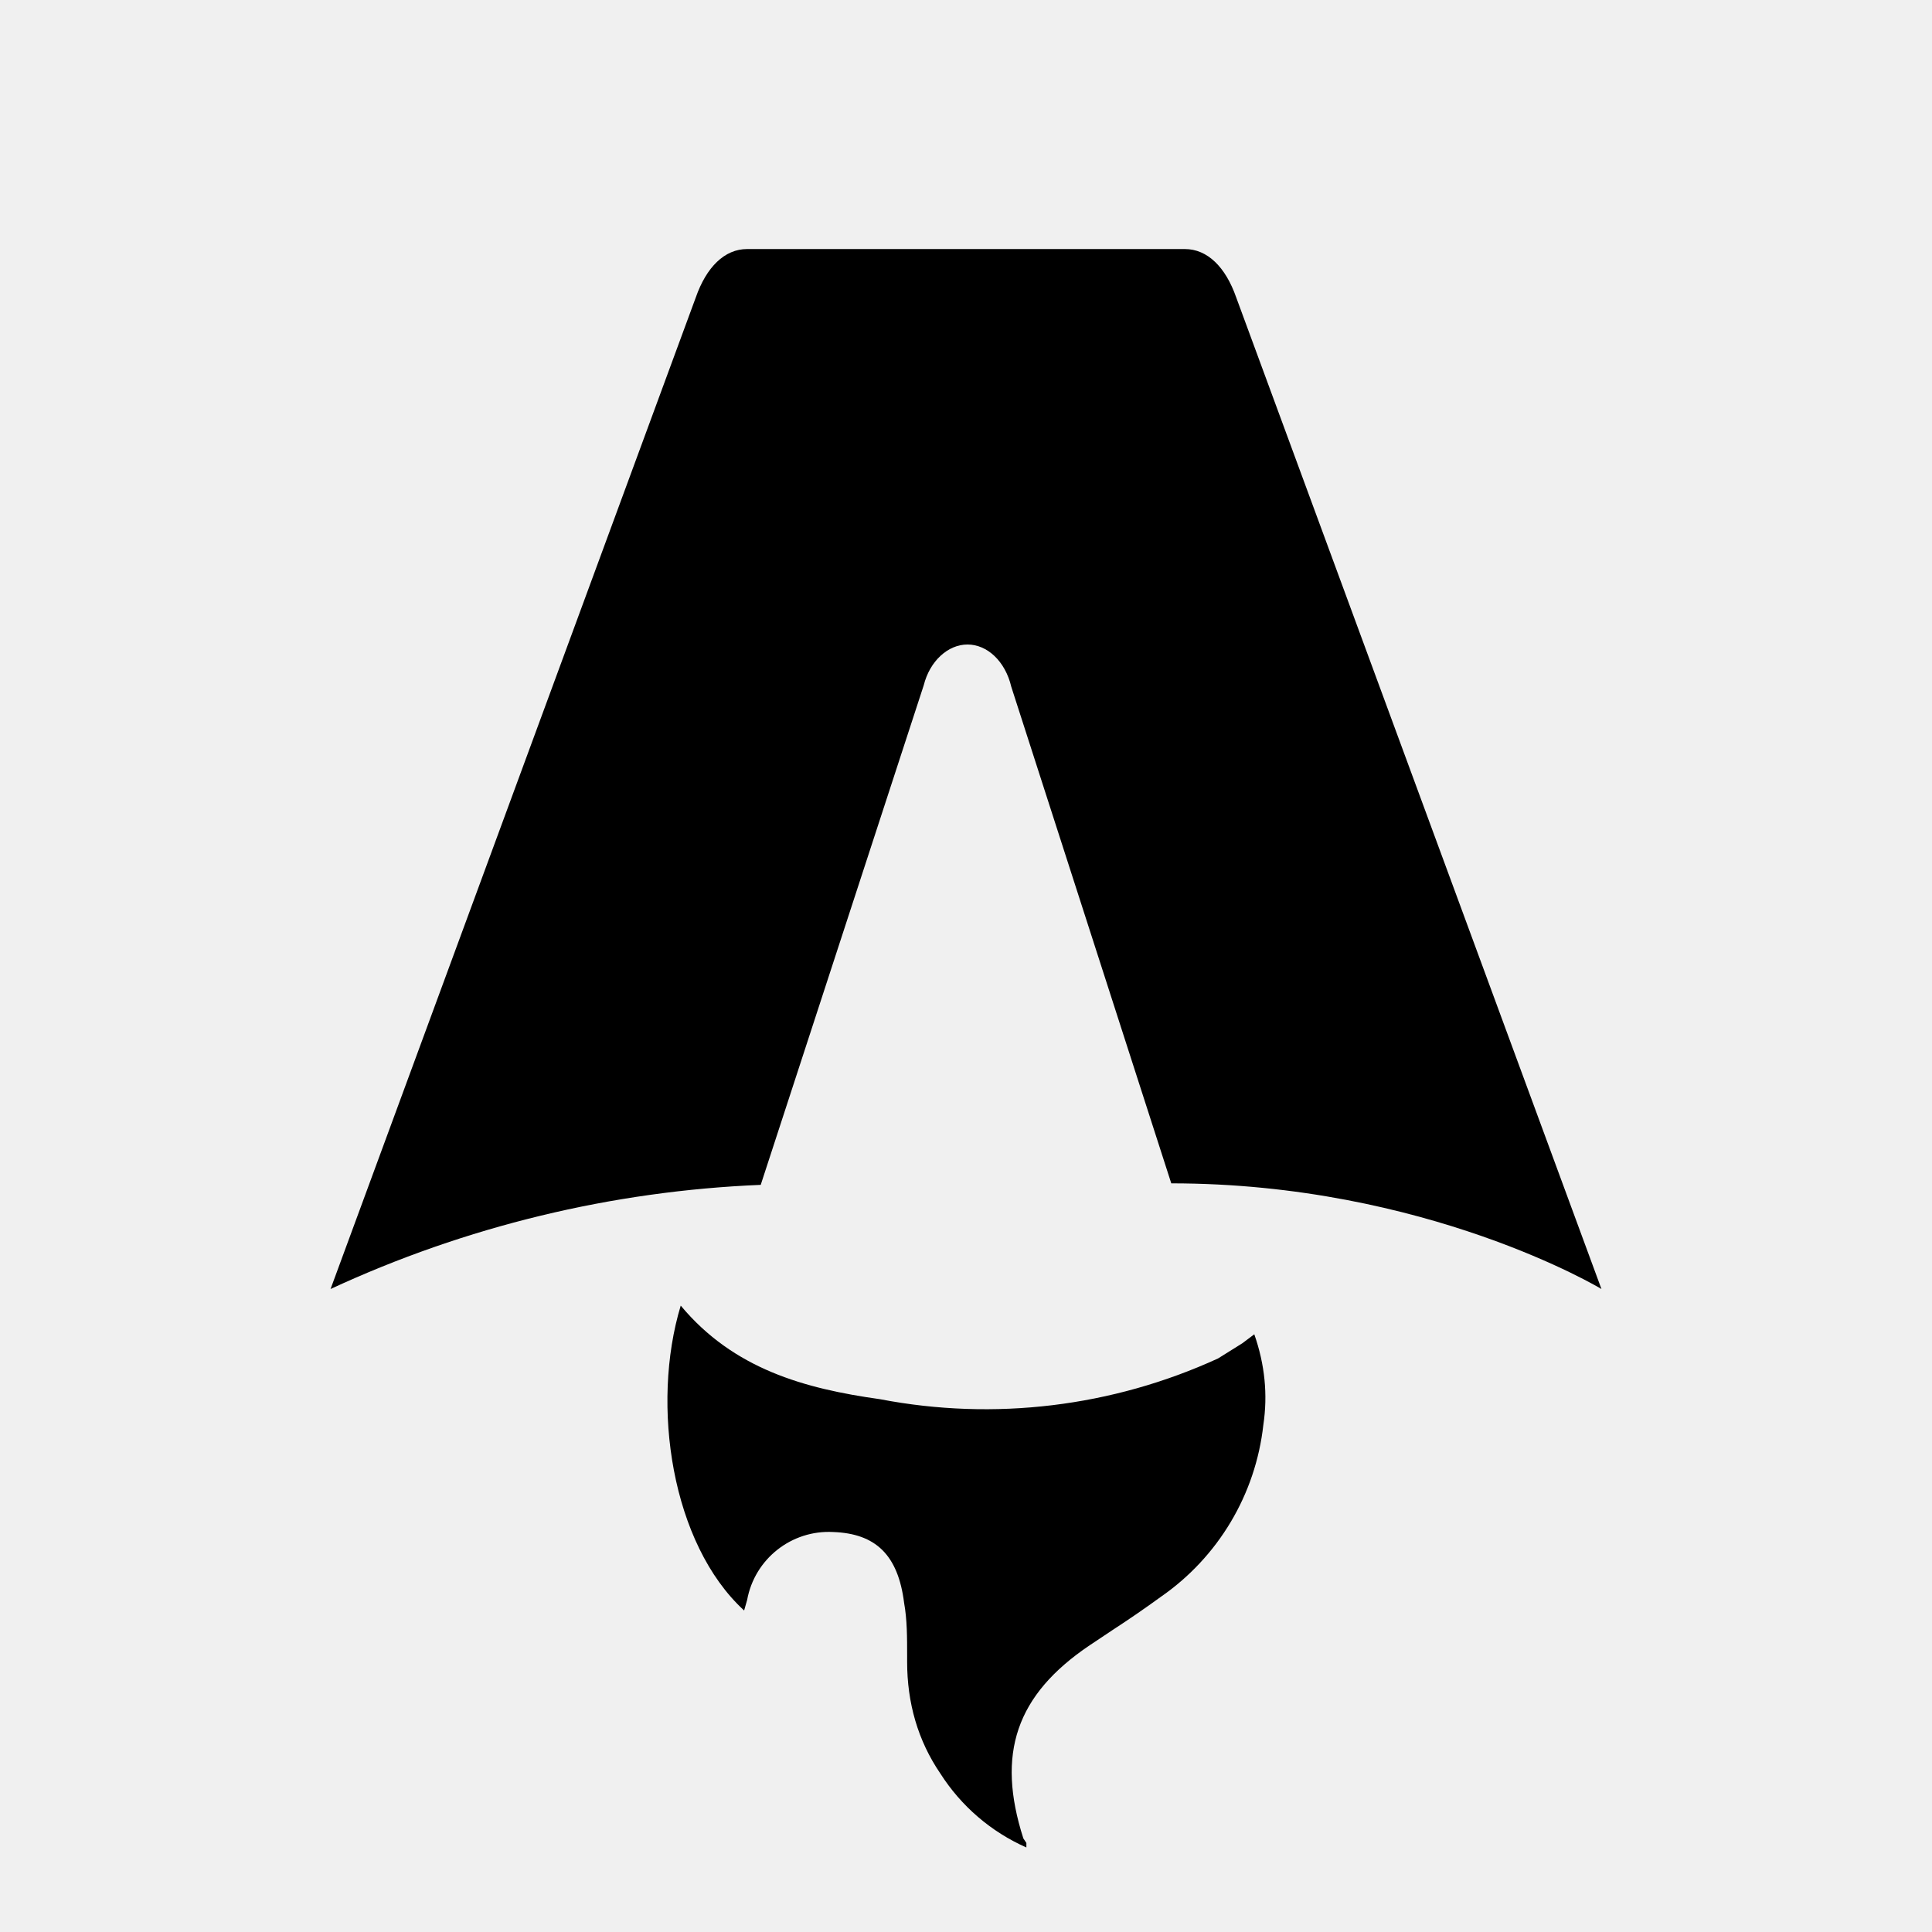
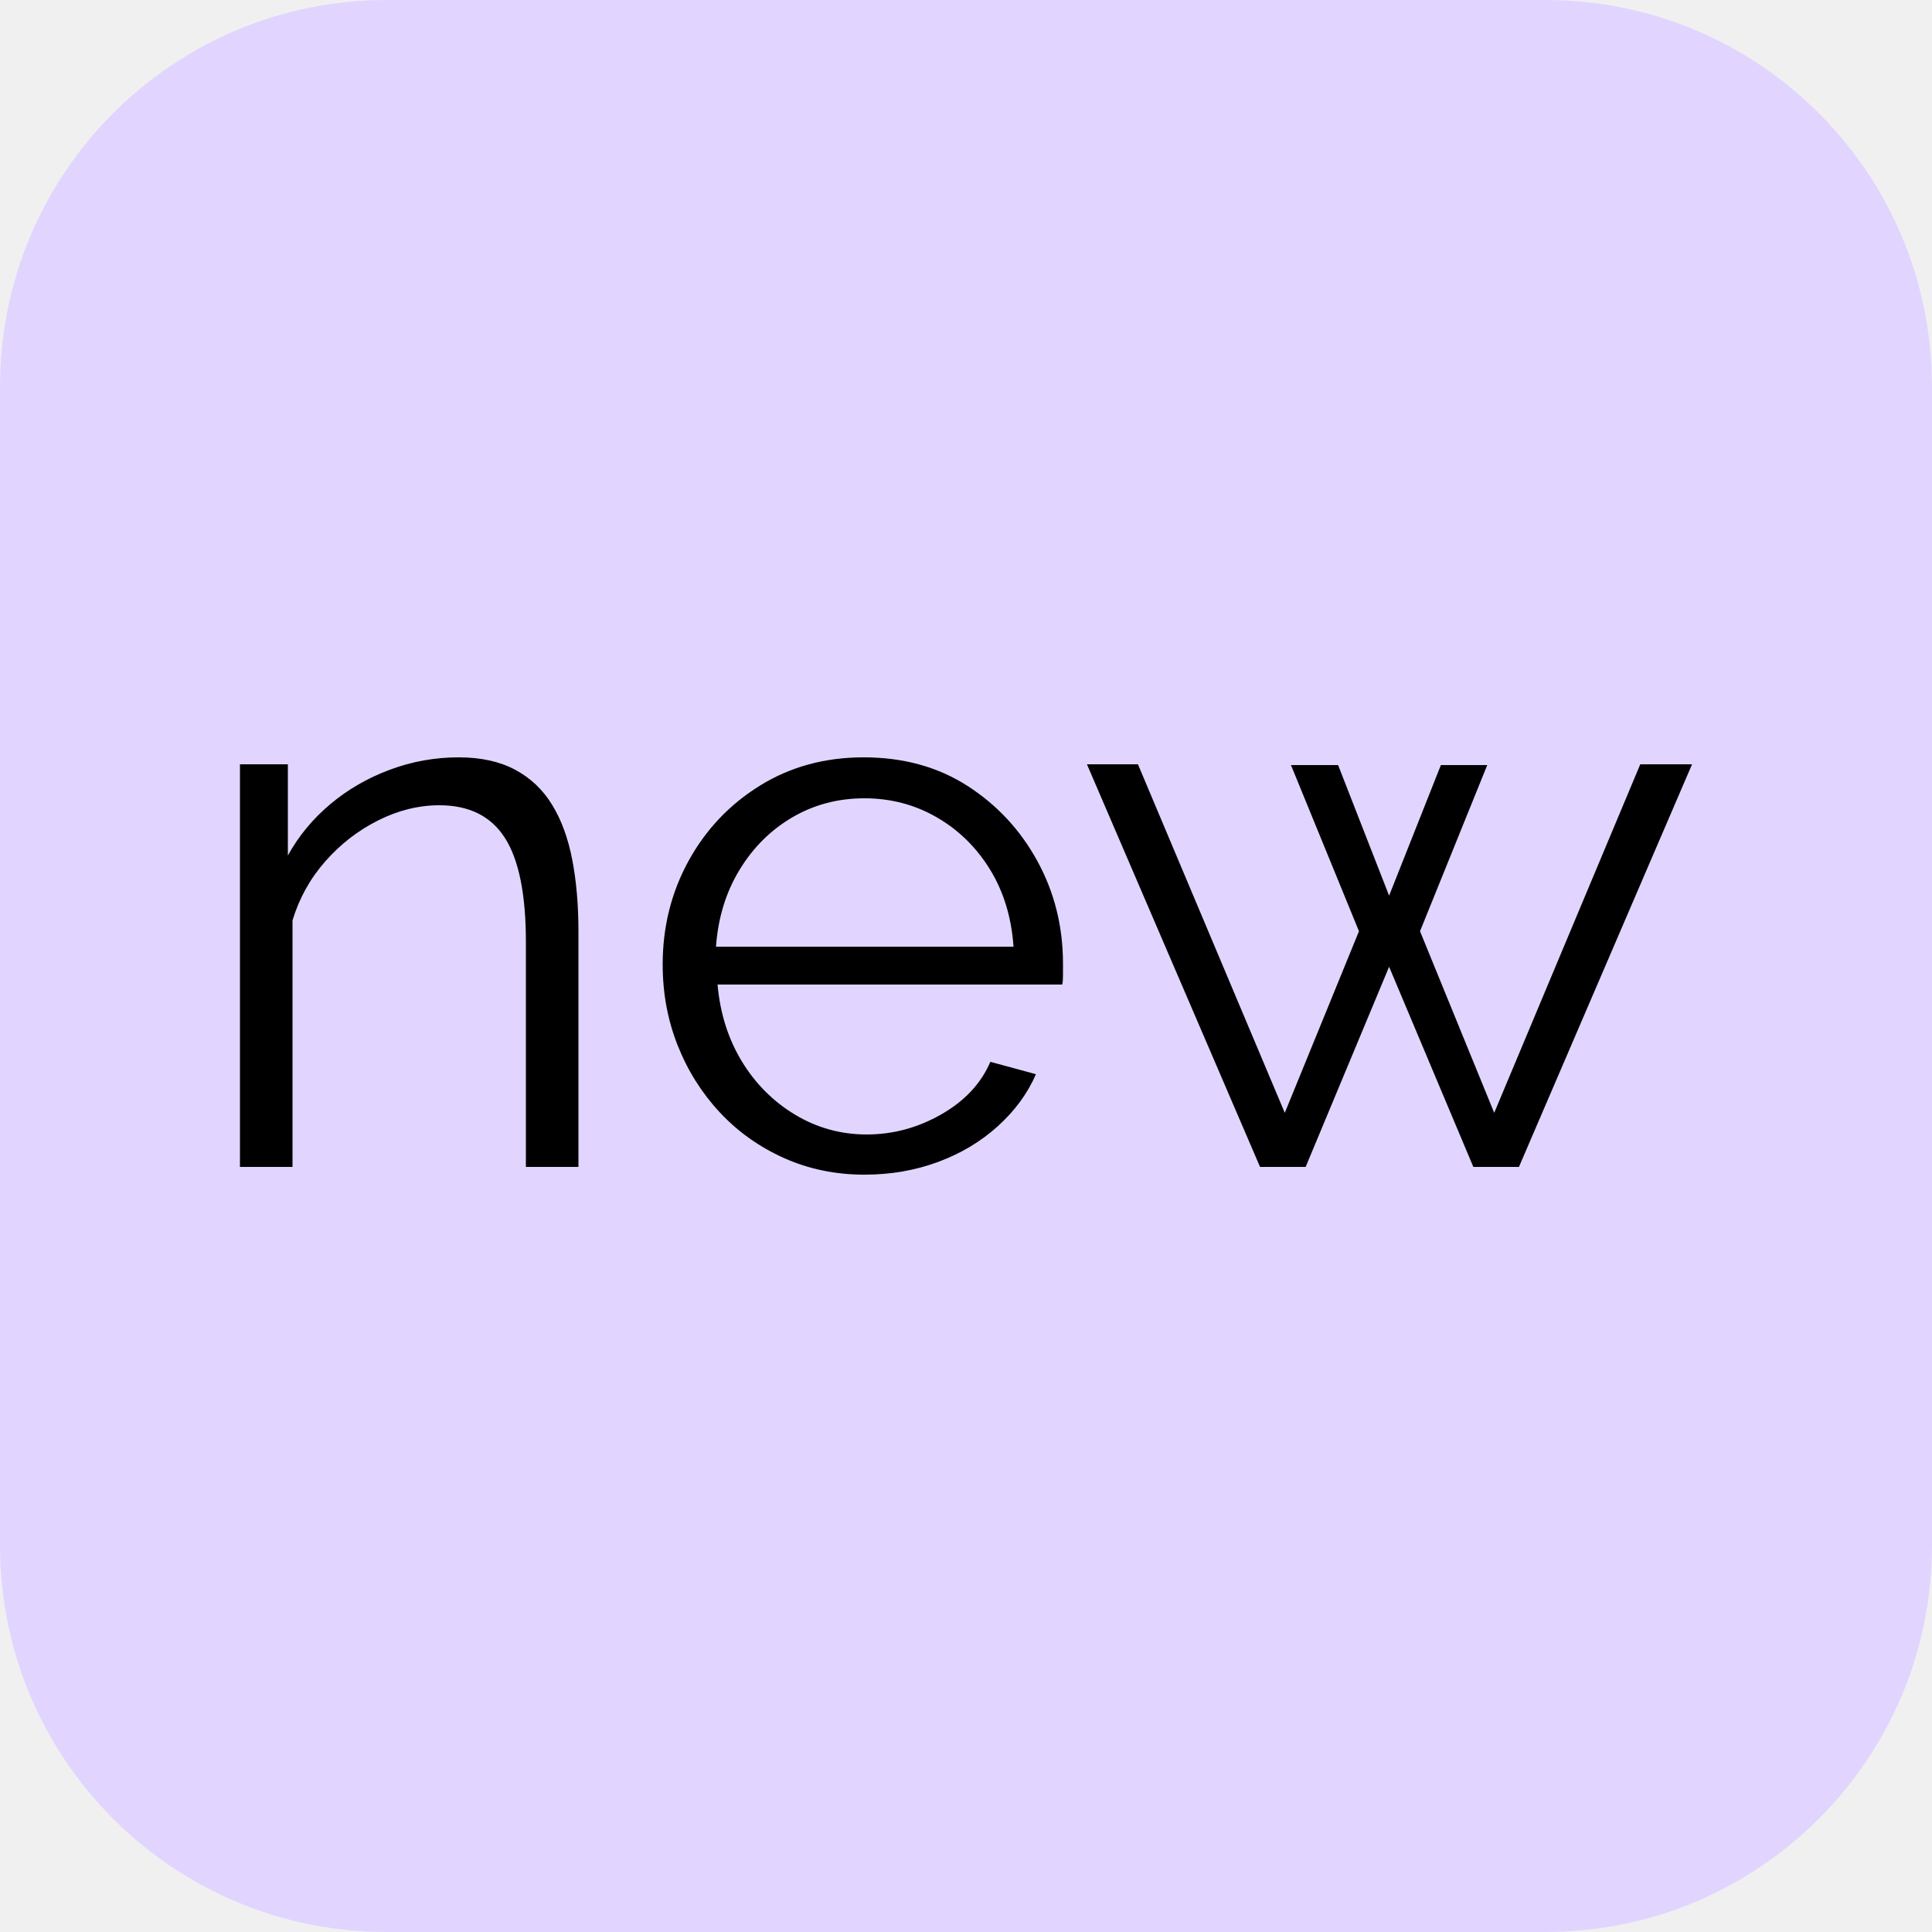
- <svg xmlns="http://www.w3.org/2000/svg" fill="none" viewBox="0 0 128 128">
-   <path d="M50.4 78.5a75.1 75.1 0 0 0-28.5 6.9l24.2-65.7c.7-2 1.9-3.2 3.4-3.2h29c1.5 0 2.7 1.2 3.4 3.2l24.2 65.7s-11.6-7-28.5-7L67 45.5c-.4-1.7-1.6-2.8-2.9-2.8-1.3 0-2.5 1.1-2.9 2.7L50.4 78.5Zm-1.1 28.2Zm-4.2-20.2c-2 6.6-.6 15.8 4.2 20.2a17.5 17.5 0 0 1 .2-.7 5.5 5.5 0 0 1 5.7-4.5c2.8.1 4.3 1.5 4.7 4.7.2 1.1.2 2.3.2 3.5v.4c0 2.7.7 5.2 2.2 7.4a13 13 0 0 0 5.7 4.9v-.3l-.2-.3c-1.8-5.6-.5-9.5 4.4-12.8l1.5-1a73 73 0 0 0 3.2-2.2 16 16 0 0 0 6.8-11.4c.3-2 .1-4-.6-6l-.8.6-1.6 1a37 37 0 0 1-22.4 2.7c-5-.7-9.7-2-13.2-6.2Z" />
-   <style>
-         path { fill: #000; }
-         @media (prefers-color-scheme: dark) {
-             path { fill: #FFF; }
-         }
-     </style>
+ <svg xmlns="http://www.w3.org/2000/svg" width="256" height="256" viewBox="0 0 100 100">
+   <rect width="100" height="100" rx="20" fill="#e1d5ff" />
+   <path d="M29.94 48.20L29.94 60.40L27.22 60.40L27.22 48.76Q27.22 45.08 26.14 43.38Q25.06 41.68 22.74 41.68L22.74 41.68Q21.14 41.68 19.58 42.46Q18.02 43.24 16.84 44.58Q15.66 45.92 15.14 47.64L15.14 47.64L15.14 60.40L12.42 60.40L12.42 39.56L14.90 39.56L14.90 44.28Q15.74 42.76 17.10 41.62Q18.46 40.48 20.18 39.84Q21.90 39.20 23.74 39.20L23.74 39.20Q25.46 39.20 26.66 39.84Q27.86 40.48 28.58 41.66Q29.30 42.84 29.62 44.50Q29.94 46.16 29.94 48.20L29.94 48.20ZM44.74 60.80L44.74 60.80Q42.50 60.80 40.58 59.94Q38.66 59.08 37.26 57.58Q35.86 56.08 35.08 54.12Q34.30 52.16 34.30 49.92L34.30 49.92Q34.30 47 35.64 44.56Q36.98 42.12 39.34 40.66Q41.70 39.20 44.70 39.20L44.70 39.20Q47.78 39.20 50.08 40.68Q52.38 42.16 53.70 44.58Q55.02 47 55.02 49.88L55.02 49.88Q55.02 50.20 55.02 50.50Q55.02 50.80 54.98 50.96L54.98 50.96L37.14 50.96Q37.34 53.20 38.40 54.94Q39.46 56.68 41.16 57.70Q42.86 58.72 44.86 58.72L44.86 58.72Q46.90 58.72 48.72 57.68Q50.54 56.64 51.26 54.96L51.26 54.96L53.62 55.60Q52.98 57.08 51.66 58.28Q50.34 59.48 48.56 60.14Q46.78 60.80 44.74 60.80ZM37.06 49L37.06 49L52.46 49Q52.30 46.72 51.24 45Q50.18 43.28 48.48 42.30Q46.78 41.32 44.74 41.32L44.74 41.32Q42.70 41.32 41.02 42.30Q39.34 43.28 38.28 45.02Q37.22 46.76 37.06 49ZM77.34 57.60L84.90 39.56L87.58 39.56L78.62 60.40L76.26 60.40L71.90 50.04L67.58 60.40L65.22 60.40L56.26 39.56L58.90 39.56L66.50 57.60L70.34 48.20L66.82 39.60L69.26 39.60L71.90 46.36L74.58 39.60L76.98 39.60L73.50 48.20L77.34 57.60Z" fill="#000000" />
</svg>
